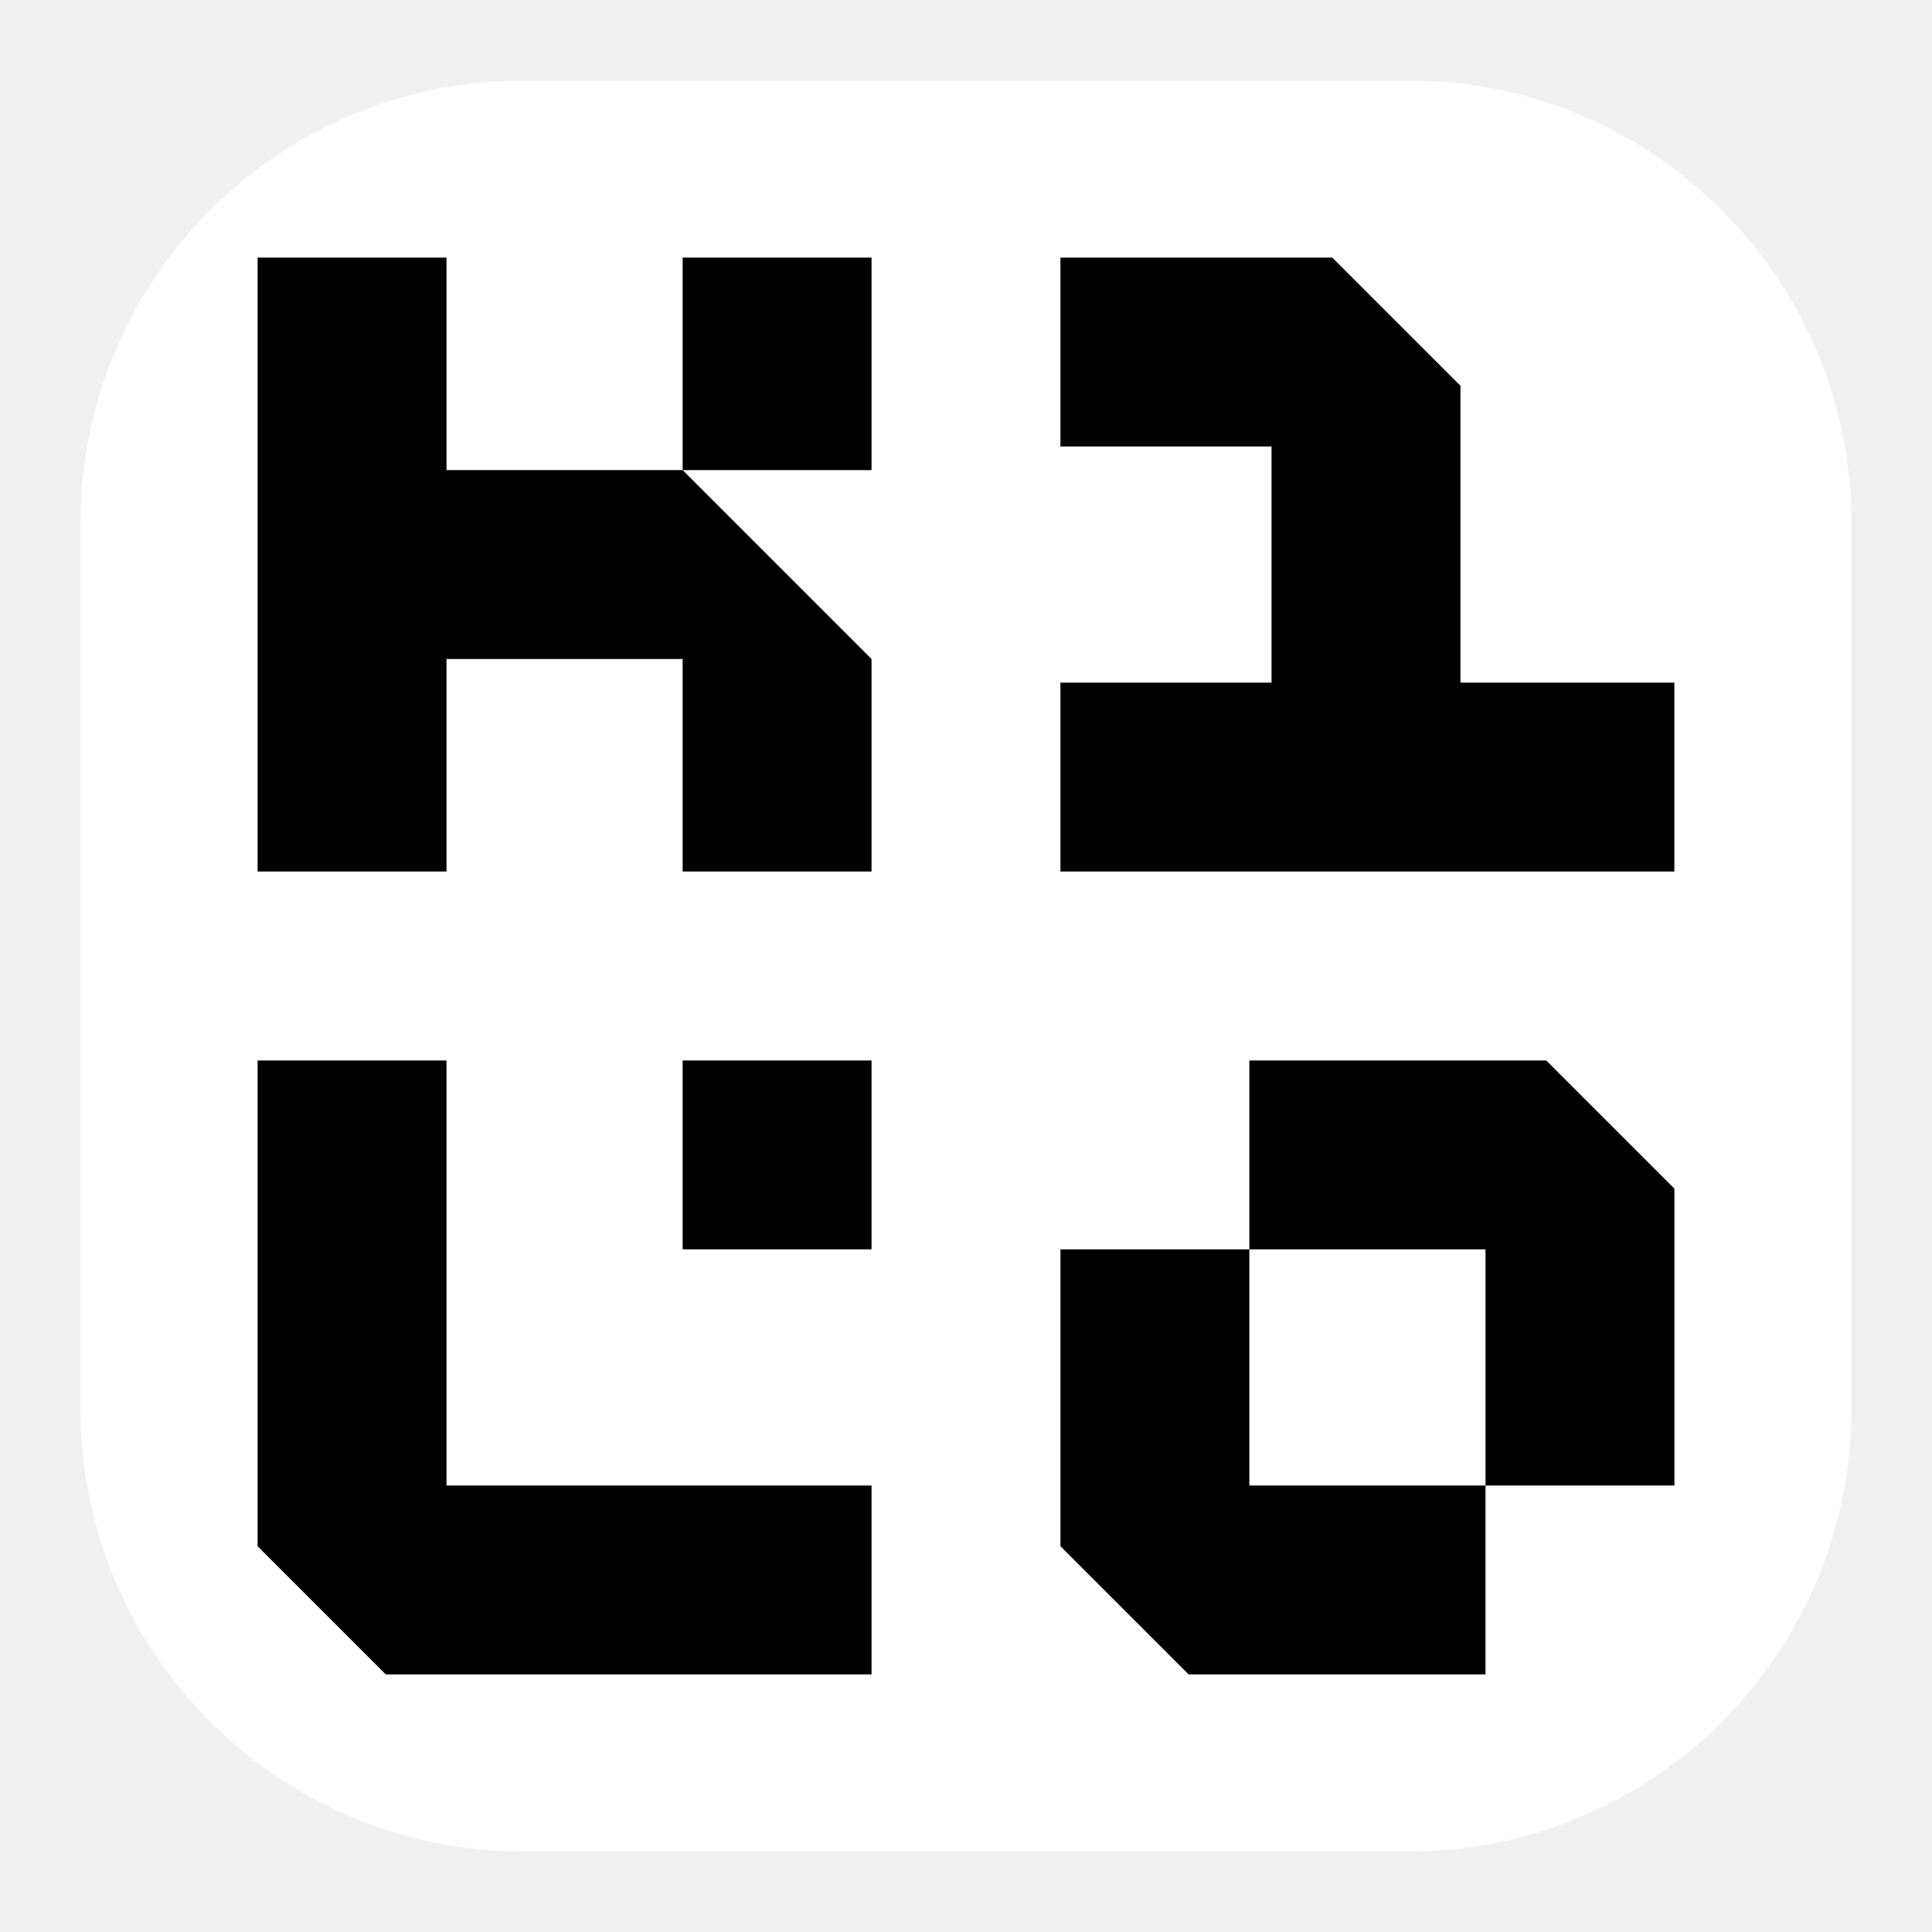
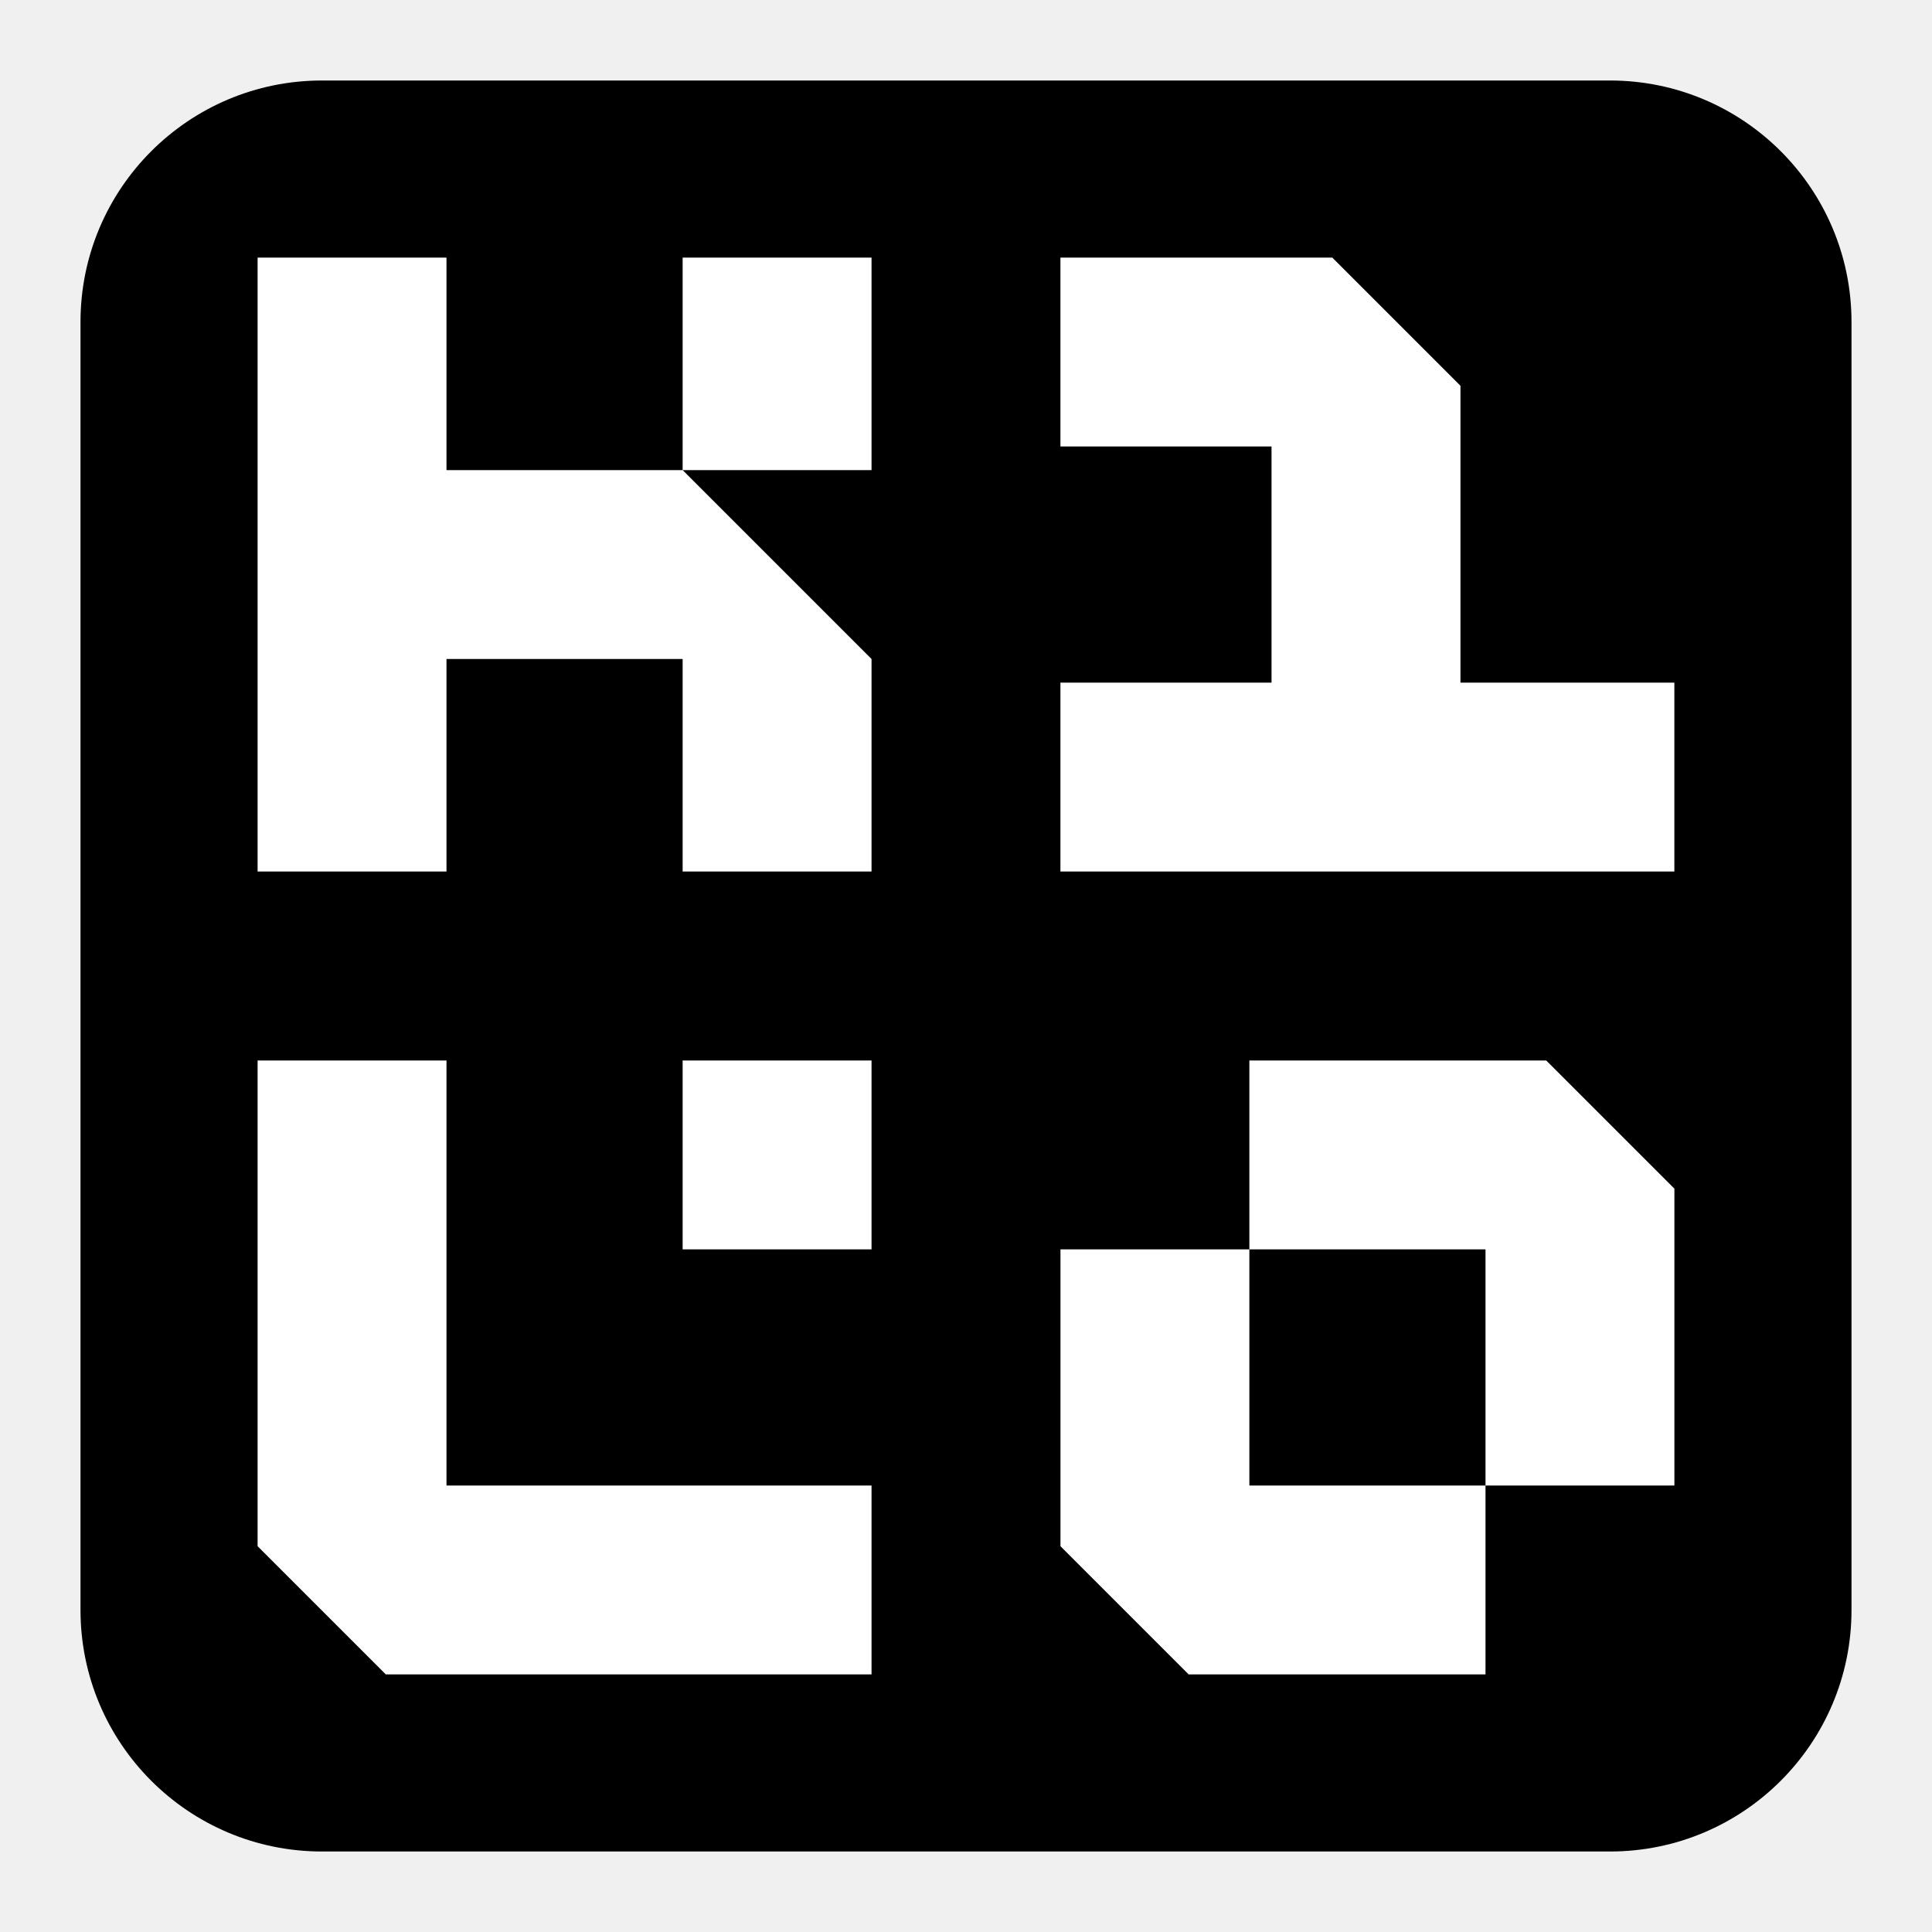
<svg xmlns="http://www.w3.org/2000/svg" width="24" height="24" viewBox="0 0 24 24">
-   <rect x="1" y="1" width="22" height="22" rx="5.5" fill="white" />
-   <g transform="translate(3.2 3.2) scale(0.44)" fill="black">
+   <rect x="1" y="1" width="22" height="22" rx="3" fill="black" />
+   <g transform="translate(3.2 3.2) scale(0.44)" fill="white">
    <path d="M28,34.667h6.667v5.333h-8.381l-3.619-3.619v-8.381h5.333v6.667ZM40,26.286l-3.619-3.619h-8.381v5.333h6.667v6.667h5.333v-8.381ZM17.333,22.667h-5.333v5.333h5.333v-5.333ZM0,36.381l3.619,3.619h13.714v-5.333H5.333v-12H0v13.714ZM33.96,12V3.619L30.341-0h-7.675v5.333h5.96v6.667h-5.96v5.333h17.333v-5.333h-6.04ZM5.333,0H0v17.333h5.333v-6h6.667v6h5.333v-6l-5.333-5.333h-6.667V0ZM17.333,0h-5.333v6h5.333V0Z" />
  </g>
</svg>
